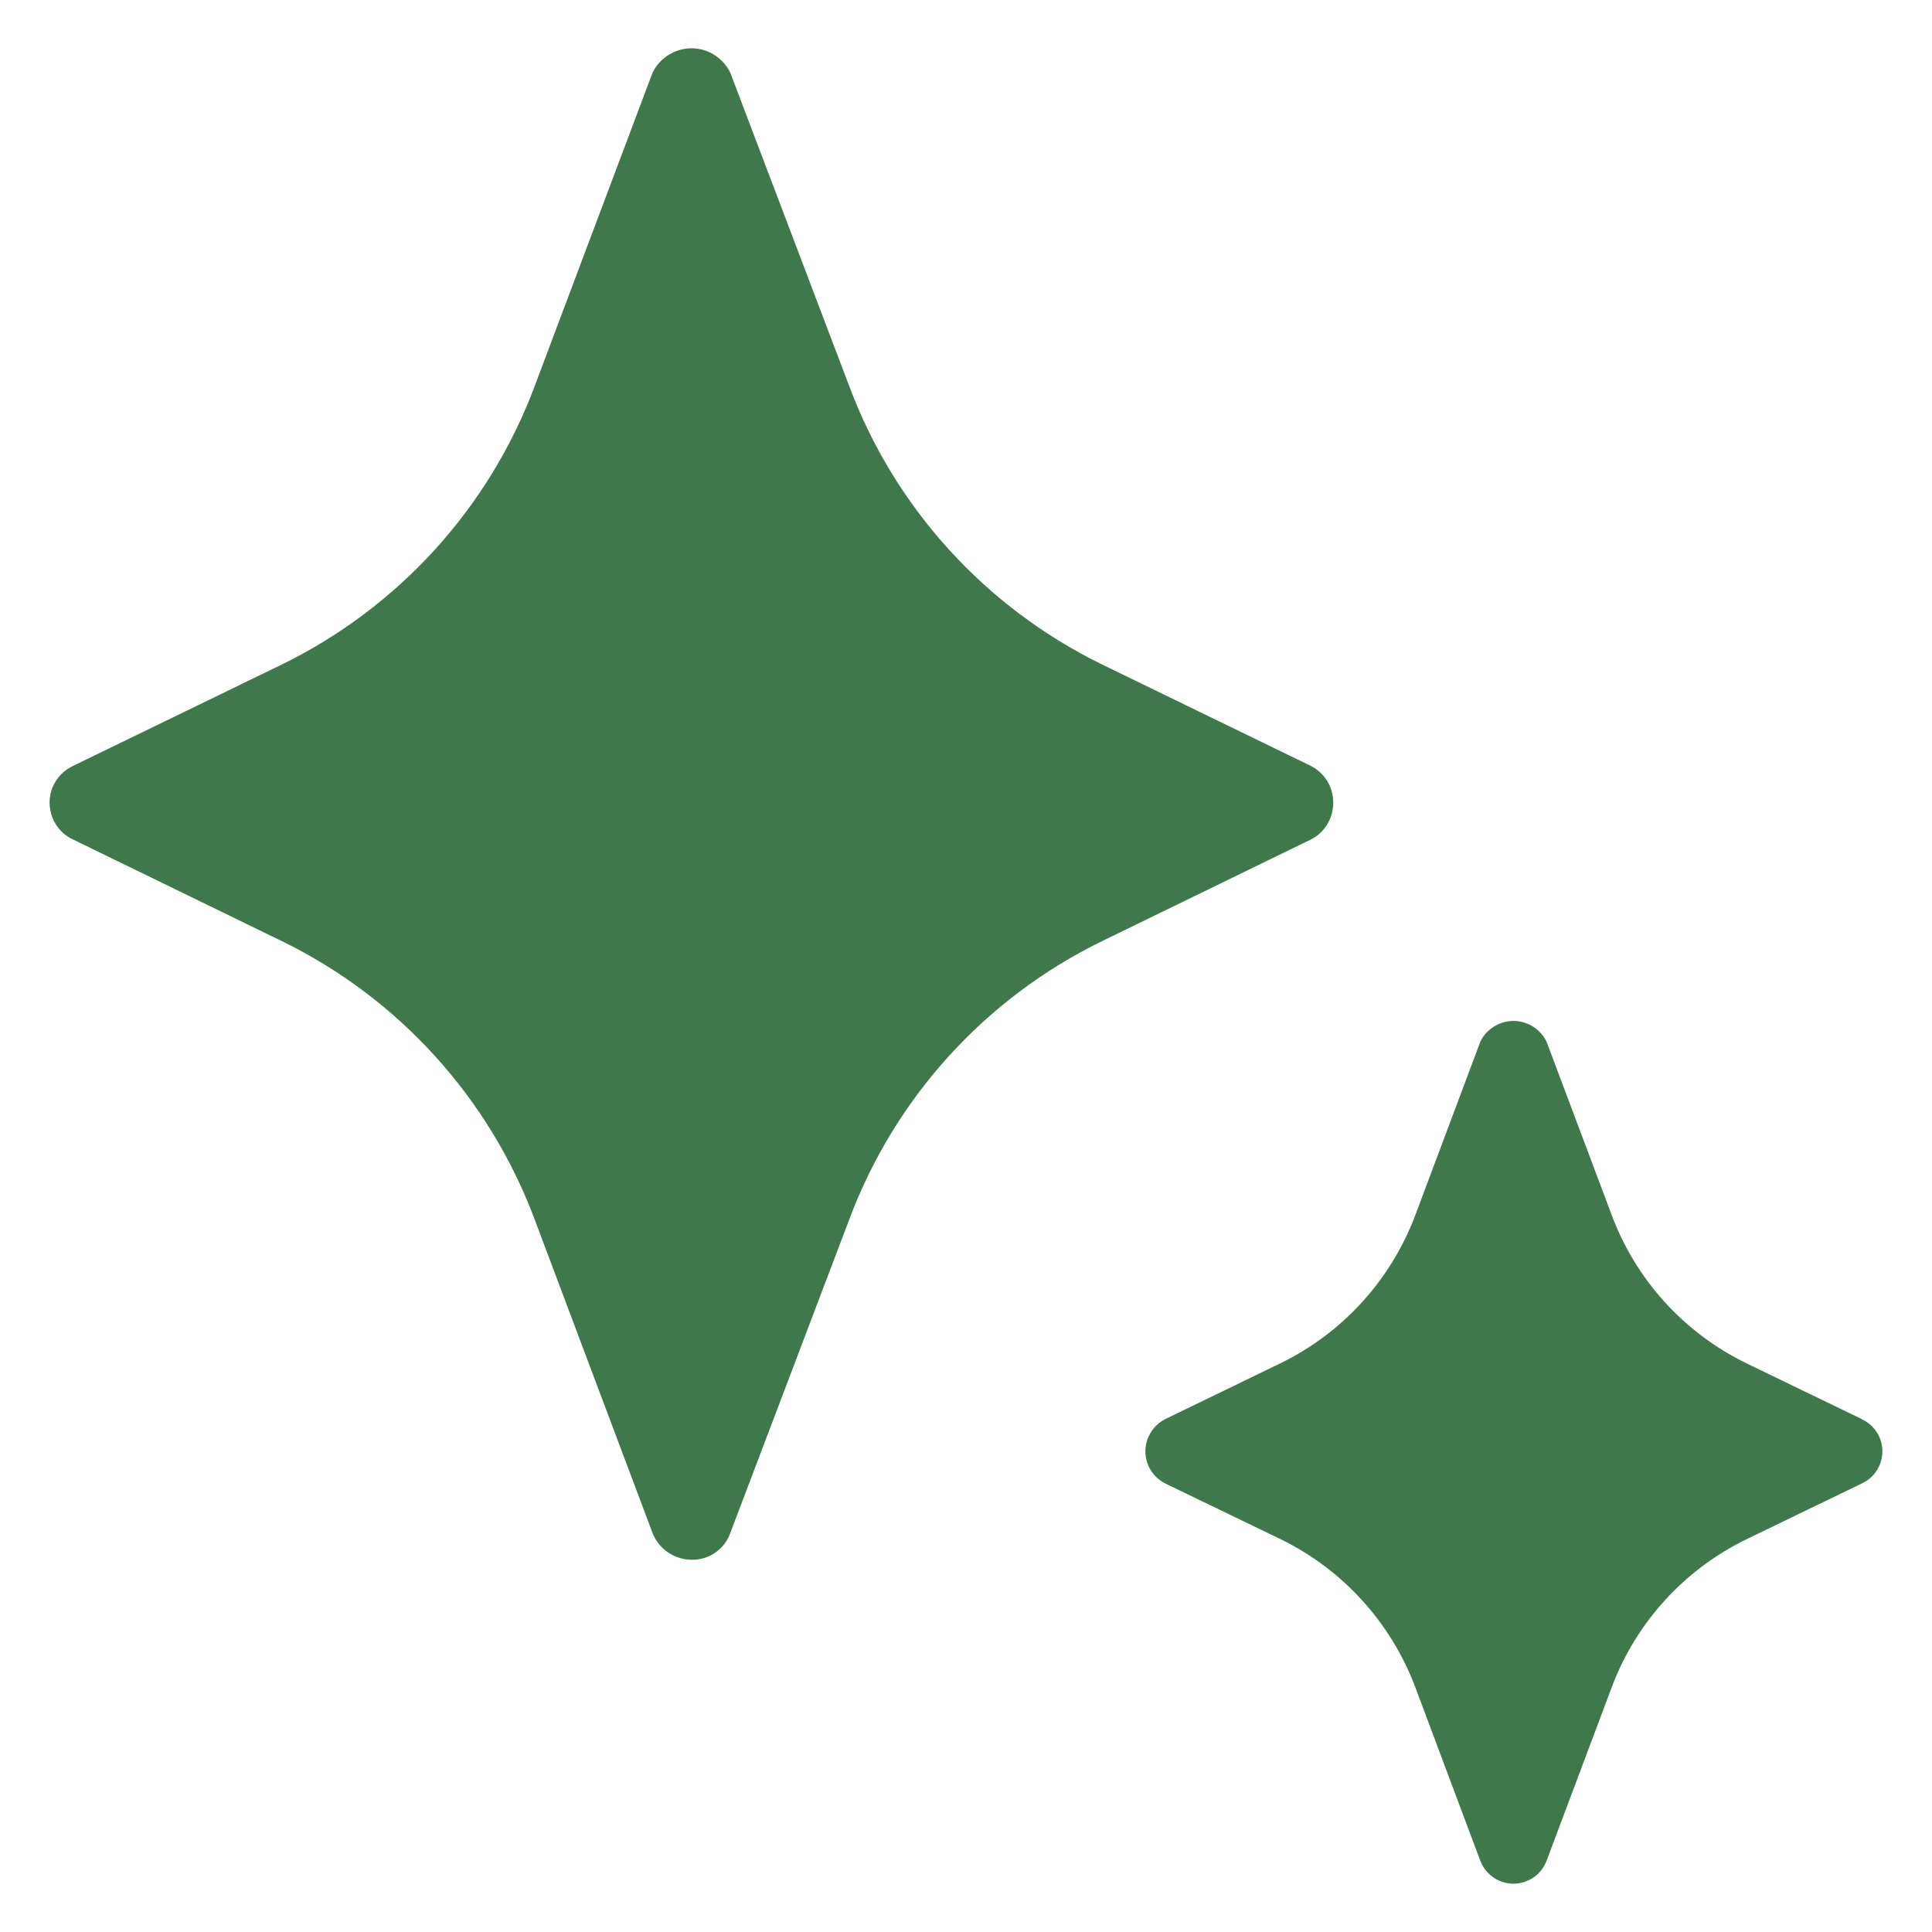
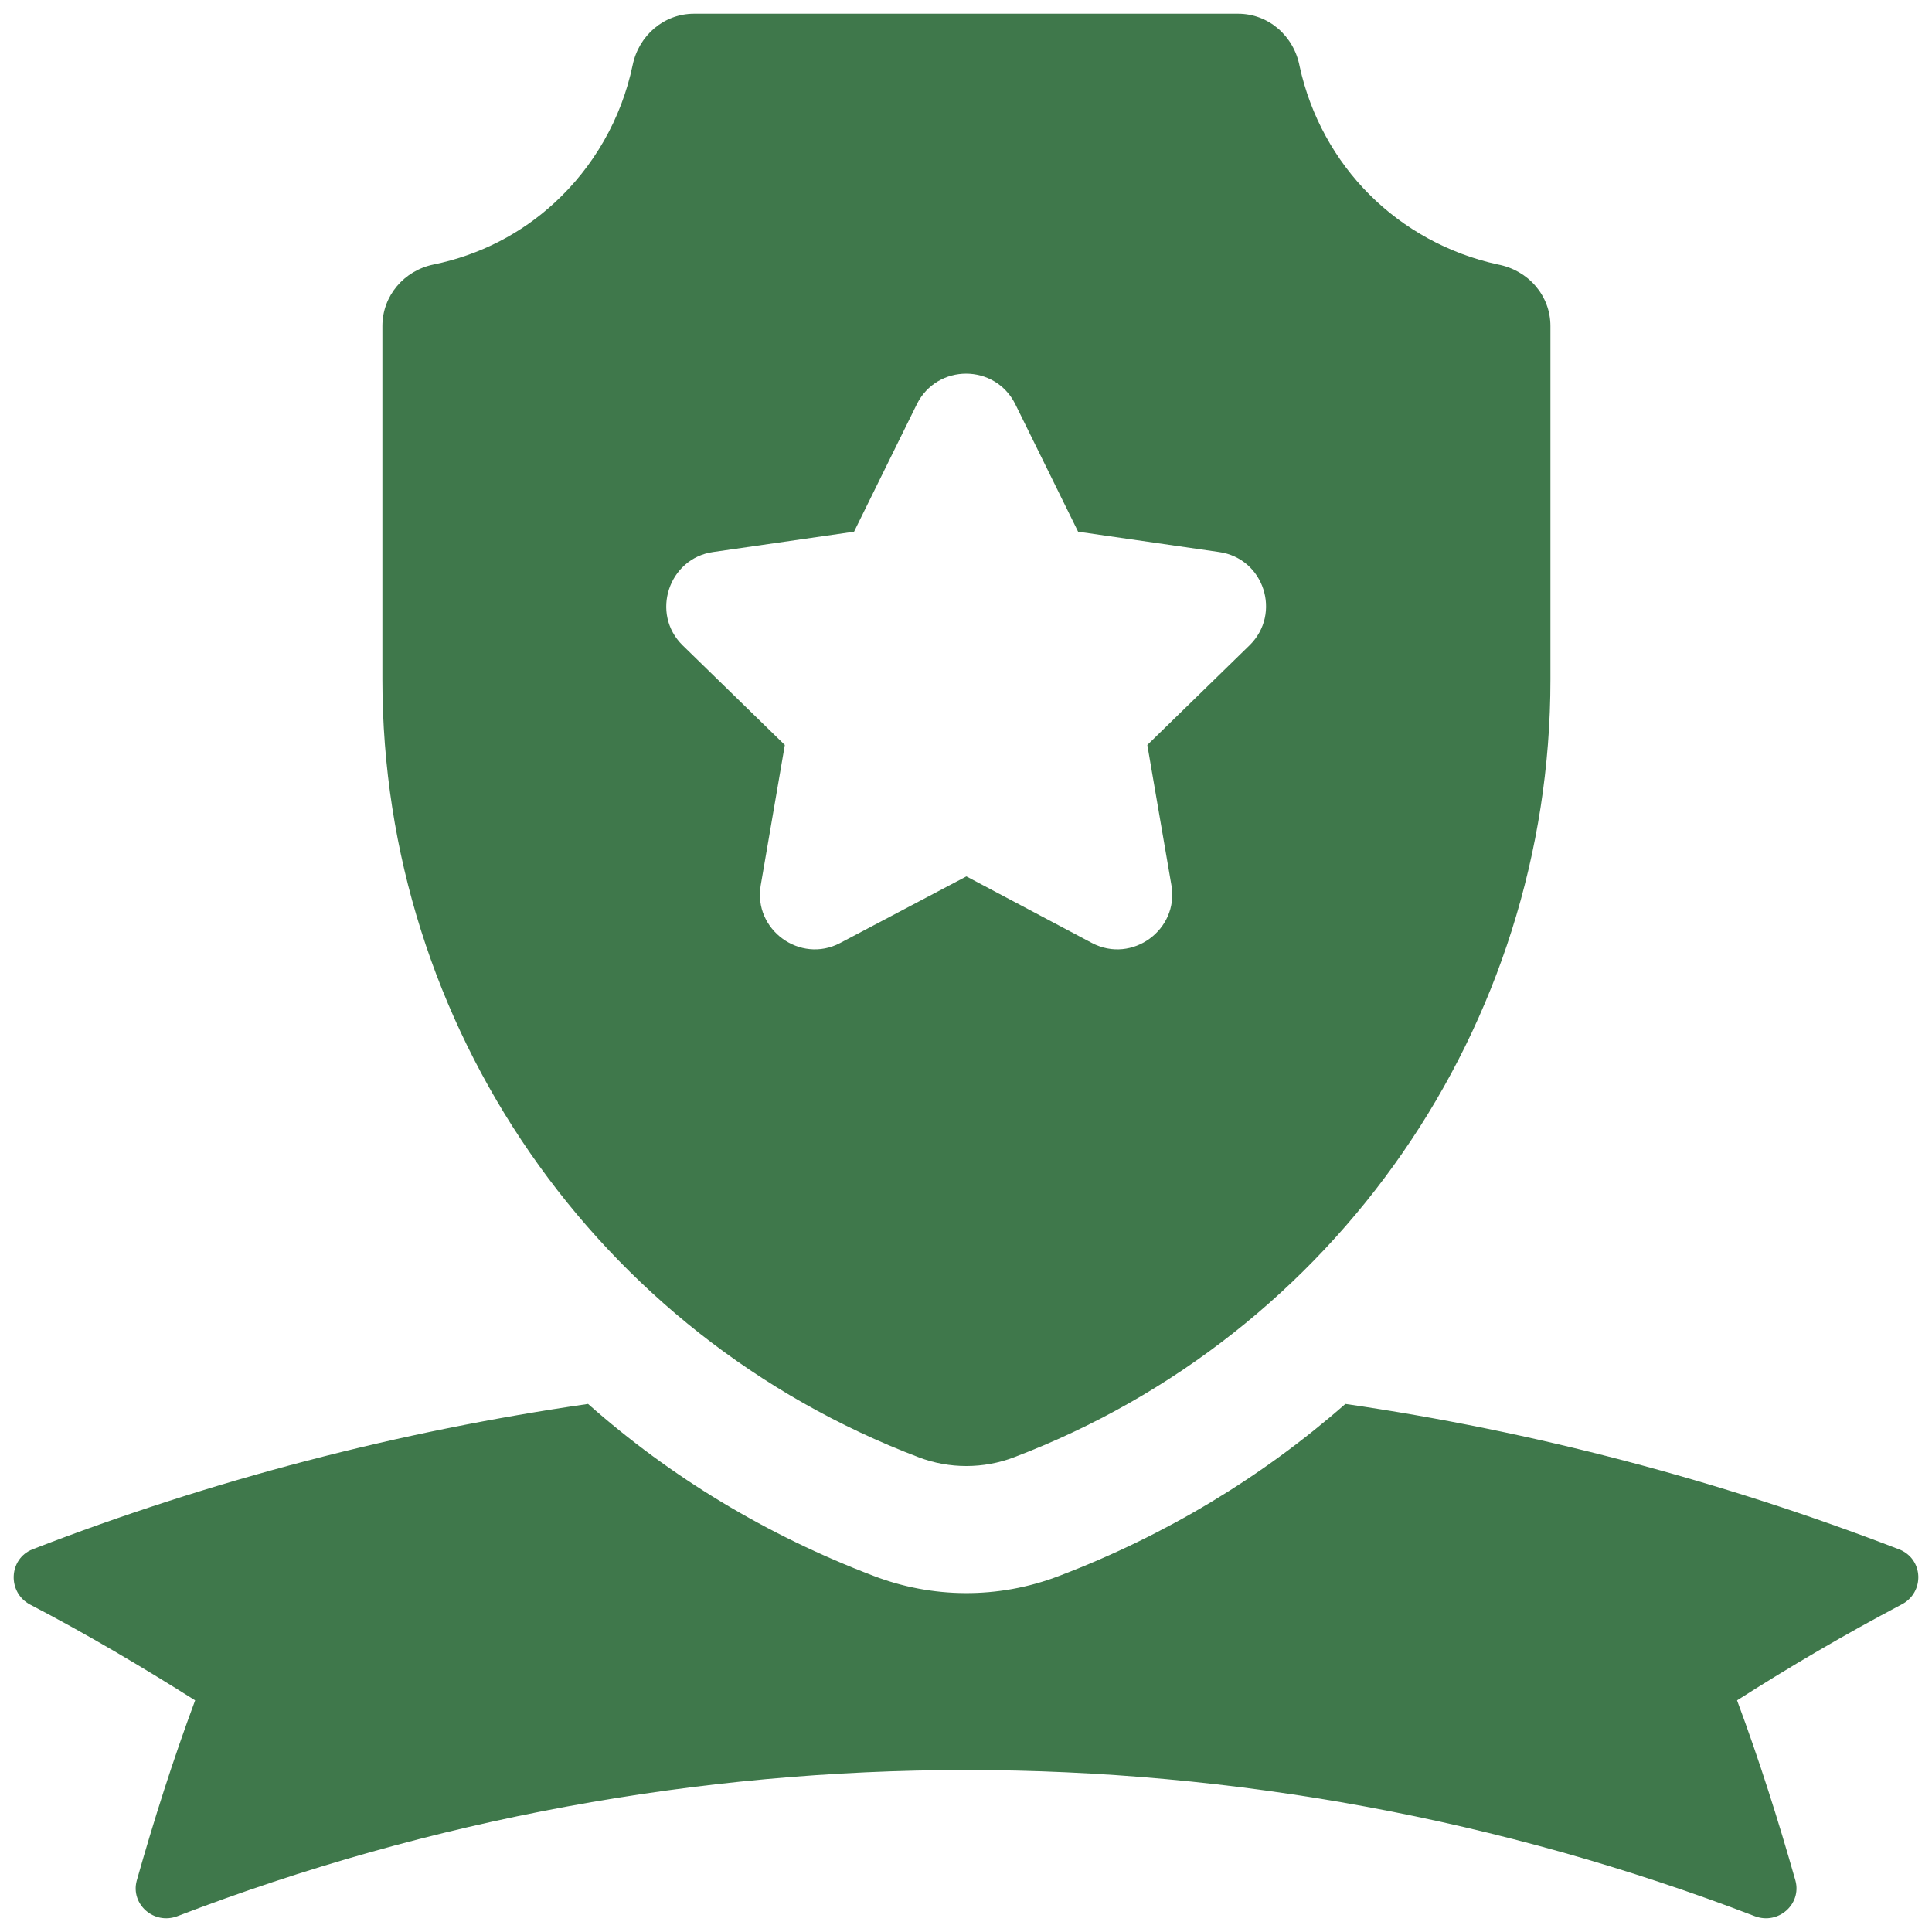
- <svg xmlns="http://www.w3.org/2000/svg" width="44" height="44" viewBox="0 0 44 44" fill="none">
-   <path d="M30.363 18.274C30.368 18.639 30.163 18.974 29.833 19.129L25.096 21.435C22.439 22.731 20.378 25.002 19.343 27.768L16.632 34.912C16.502 35.287 16.141 35.532 15.746 35.522C15.356 35.517 15.001 35.277 14.861 34.912L12.175 27.768C11.139 25.002 9.078 22.731 6.422 21.435L1.684 19.129C1.219 18.929 1.004 18.384 1.204 17.913C1.299 17.698 1.469 17.528 1.684 17.433L6.422 15.132C9.078 13.832 11.139 11.566 12.175 8.799L14.861 1.656C15.101 1.165 15.691 0.96 16.181 1.2C16.377 1.301 16.537 1.456 16.632 1.656L19.343 8.799C20.378 11.566 22.439 13.832 25.096 15.132L29.833 17.433C30.158 17.588 30.363 17.913 30.363 18.274Z" fill="#3F784B" />
-   <path d="M42.399 33.786L39.769 35.058C38.357 35.748 37.263 36.947 36.71 38.416L35.221 42.381C35.14 42.594 34.974 42.764 34.757 42.845C34.34 43.007 33.876 42.798 33.714 42.381L32.229 38.416C31.672 36.947 30.578 35.743 29.165 35.054L26.54 33.786C26.378 33.705 26.251 33.577 26.17 33.416C25.97 33.011 26.136 32.522 26.54 32.318L29.165 31.046C30.578 30.356 31.672 29.156 32.229 27.684L33.714 23.722C33.795 23.552 33.931 23.42 34.097 23.339C34.514 23.131 35.016 23.305 35.221 23.722L36.71 27.684C37.263 29.156 38.357 30.356 39.769 31.046L42.399 32.318V32.322C42.578 32.403 42.718 32.543 42.799 32.722C42.982 33.126 42.803 33.603 42.399 33.786Z" fill="#3F784B" />
+ <svg xmlns="http://www.w3.org/2000/svg" width="40" height="40" viewBox="0 0 40 40" fill="none">
+   <path d="M31.009 5.475C29.984 5.252 29.064 4.739 28.354 4.029C27.644 3.32 27.132 2.4 26.908 1.375C26.79 0.744 26.264 0.284 25.633 0.284L14.37 0.284C13.745 0.284 13.226 0.733 13.099 1.345C12.864 2.469 12.284 3.461 11.479 4.2C10.794 4.832 9.939 5.279 8.978 5.476C8.365 5.601 7.917 6.124 7.917 6.75L7.917 14.071C7.917 21.253 12.364 27.647 19.025 30.173C19.654 30.412 20.362 30.412 20.992 30.172C27.641 27.646 32.1 21.253 32.1 14.071V6.75C32.1 6.119 31.64 5.593 31.009 5.475ZM25.87 13.361L23.754 15.424L24.253 18.329C24.411 19.249 23.439 19.959 22.61 19.525L20.008 18.145L17.393 19.525C16.565 19.959 15.592 19.249 15.75 18.329L16.249 15.424L14.133 13.361C13.463 12.704 13.844 11.56 14.764 11.429L17.682 11.008L18.983 8.367C19.404 7.526 20.6 7.526 21.02 8.367L22.321 11.008L25.239 11.429C26.172 11.56 26.54 12.704 25.87 13.361Z" fill="#3F784B" />
+   <path d="M39.368 33.22C38.198 33.837 37.054 34.508 35.964 35.204C36.424 36.44 36.818 37.688 37.173 38.937C37.304 39.423 36.818 39.857 36.332 39.673C25.817 35.638 14.186 35.638 3.672 39.673C3.185 39.857 2.699 39.423 2.831 38.937C3.185 37.688 3.58 36.44 4.04 35.204C2.936 34.508 1.805 33.837 0.622 33.22C0.149 32.97 0.176 32.273 0.675 32.076C4.408 30.631 8.272 29.632 12.175 29.067C13.897 30.591 15.881 31.787 18.089 32.628C19.291 33.089 20.657 33.115 21.927 32.628C24.135 31.787 26.133 30.578 27.855 29.067C31.745 29.632 35.596 30.644 39.315 32.076C39.828 32.273 39.854 32.97 39.368 33.22Z" fill="#3F784B" />
</svg>
